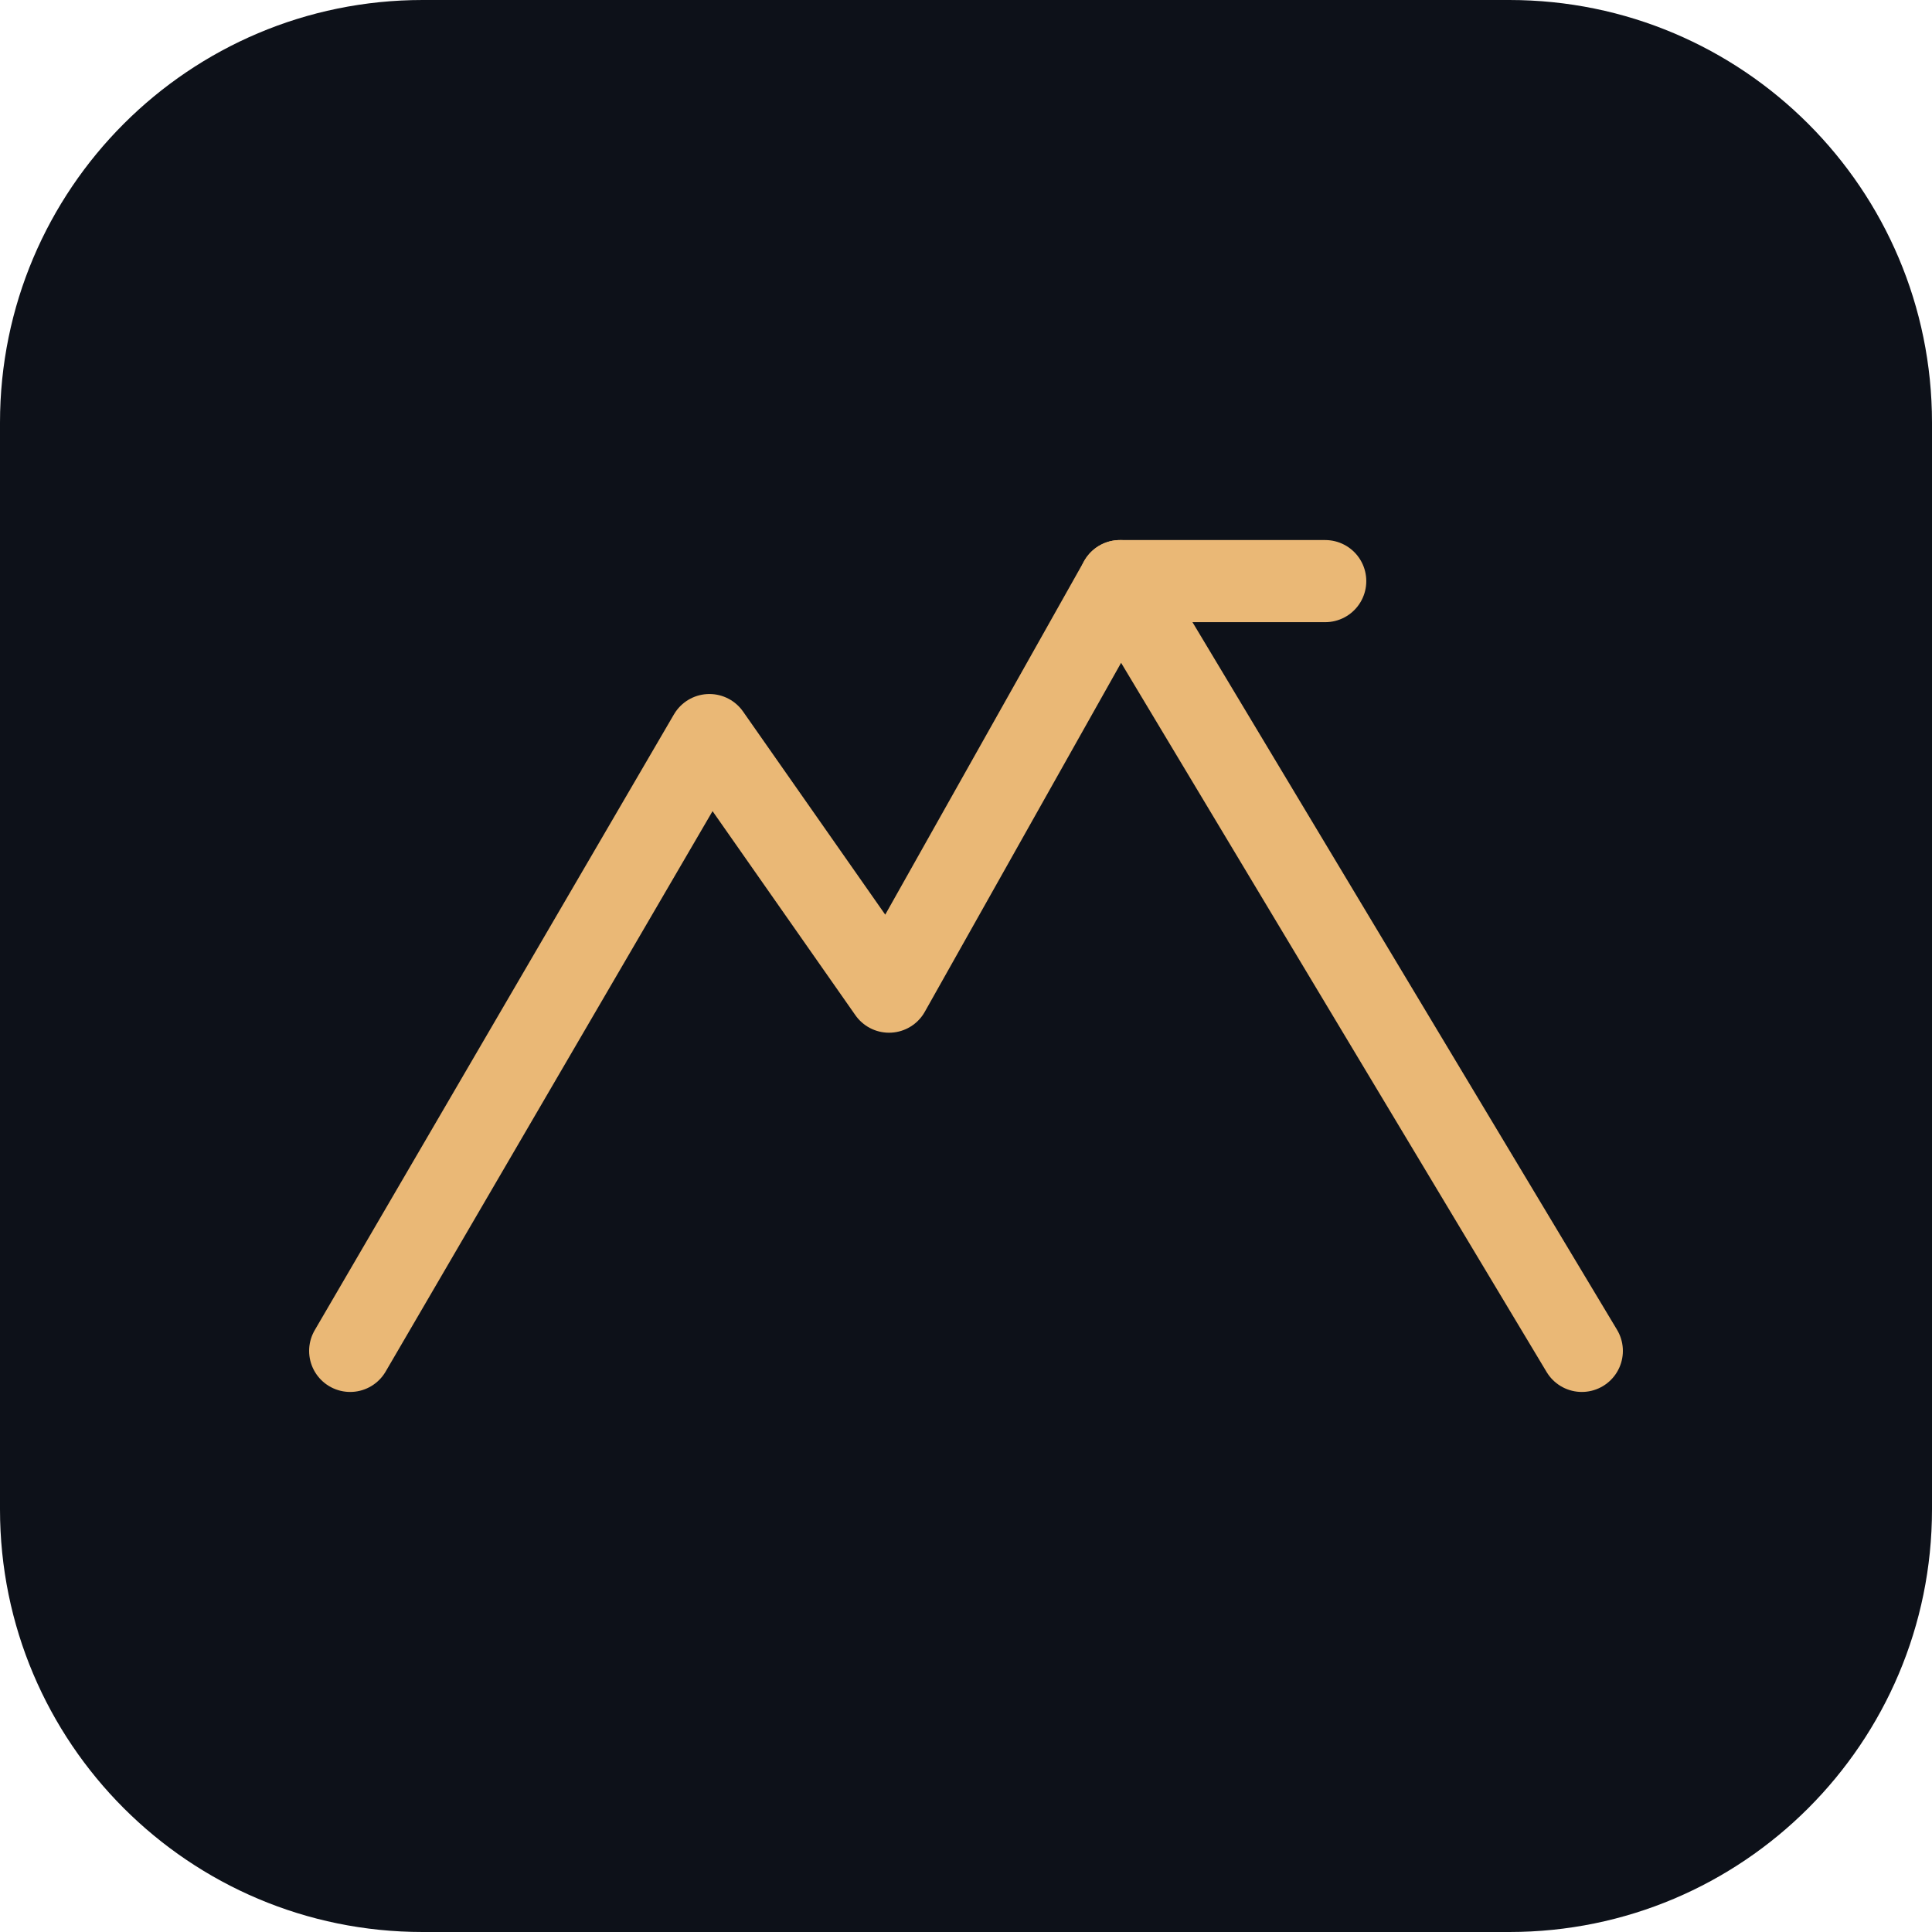
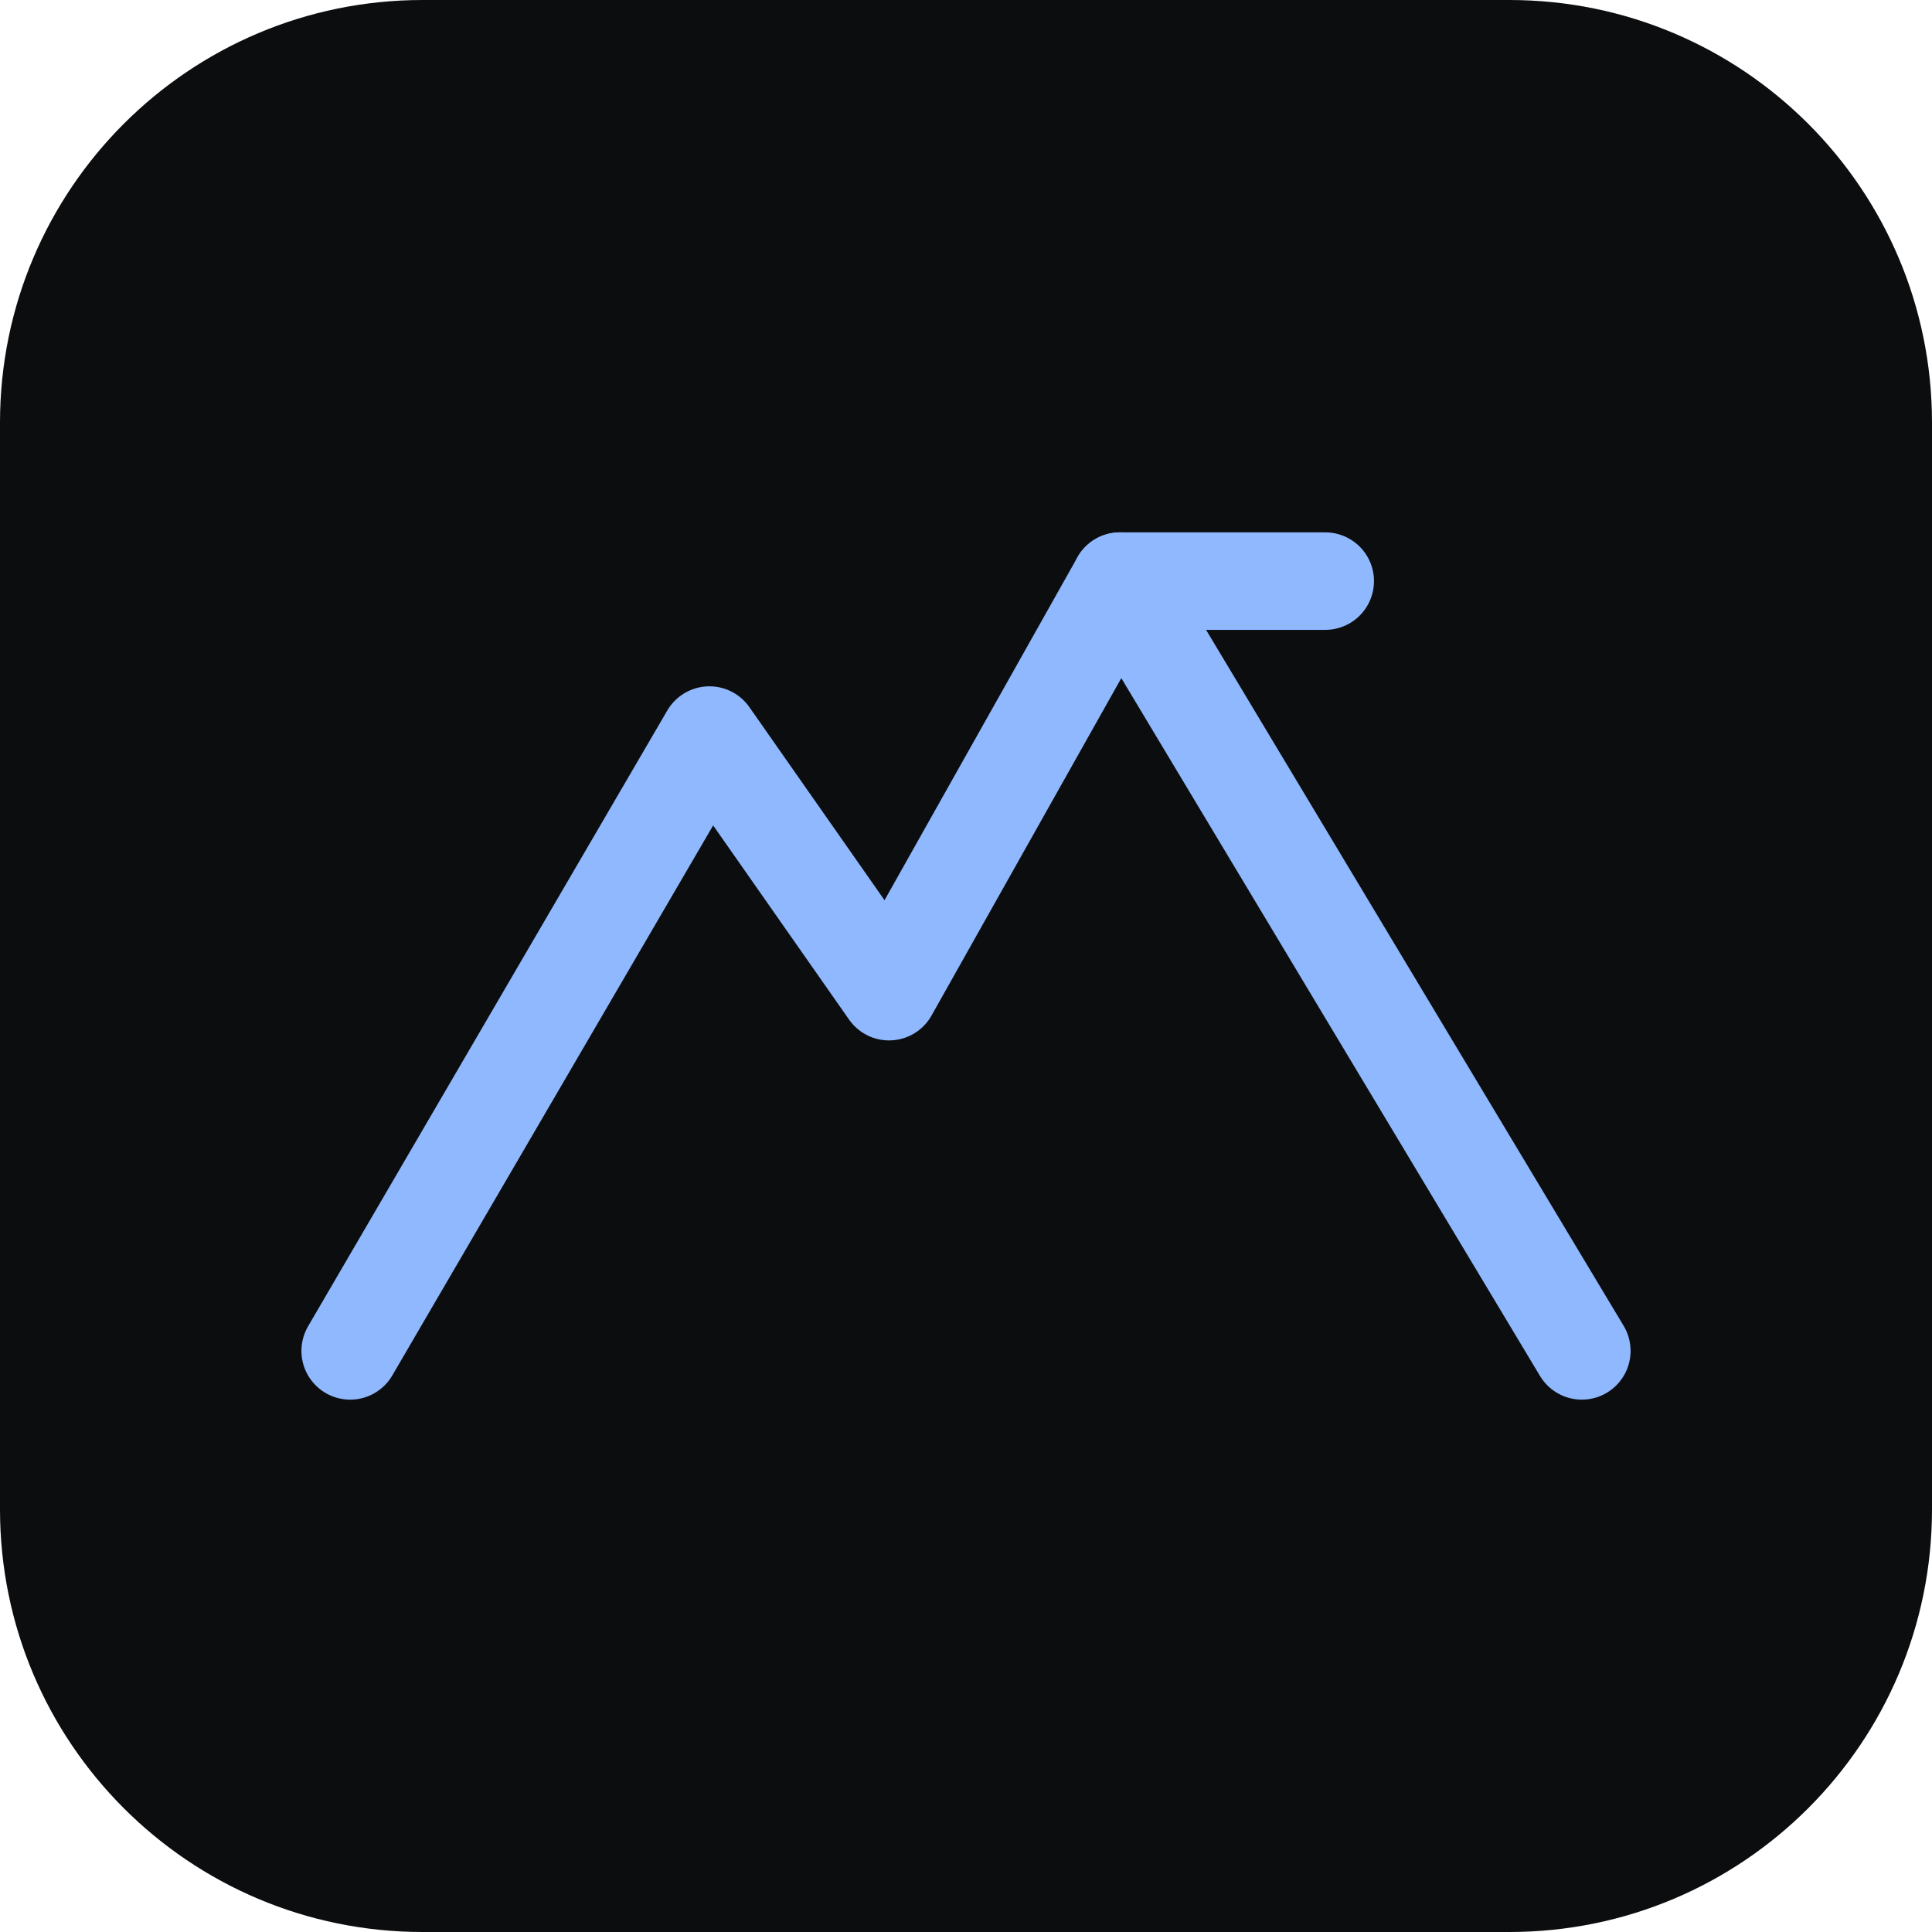
<svg xmlns="http://www.w3.org/2000/svg" viewBox="0 0 64 64">
-   <rect width="64" height="64" rx="14" fill="#0d1119" />
-   <g transform="translate(9.9, 14.15) scale(1.7)" fill="none" stroke="#eab876" stroke-width="1.6" stroke-linecap="round" stroke-linejoin="round">
+   <rect width="64" height="64" rx="14" fill="#0c0d0f" />
+   <g transform="translate(9.90, 14.15) scale(1.700)" fill="none" stroke="#8fb8ff" stroke-width="1.9" stroke-linecap="round" stroke-linejoin="round">
    <path d="M1 18 L8 6 L11.5 11 L16 3 L25 18" />
    <path d="M16 3 L20 3" />
  </g>
</svg>
